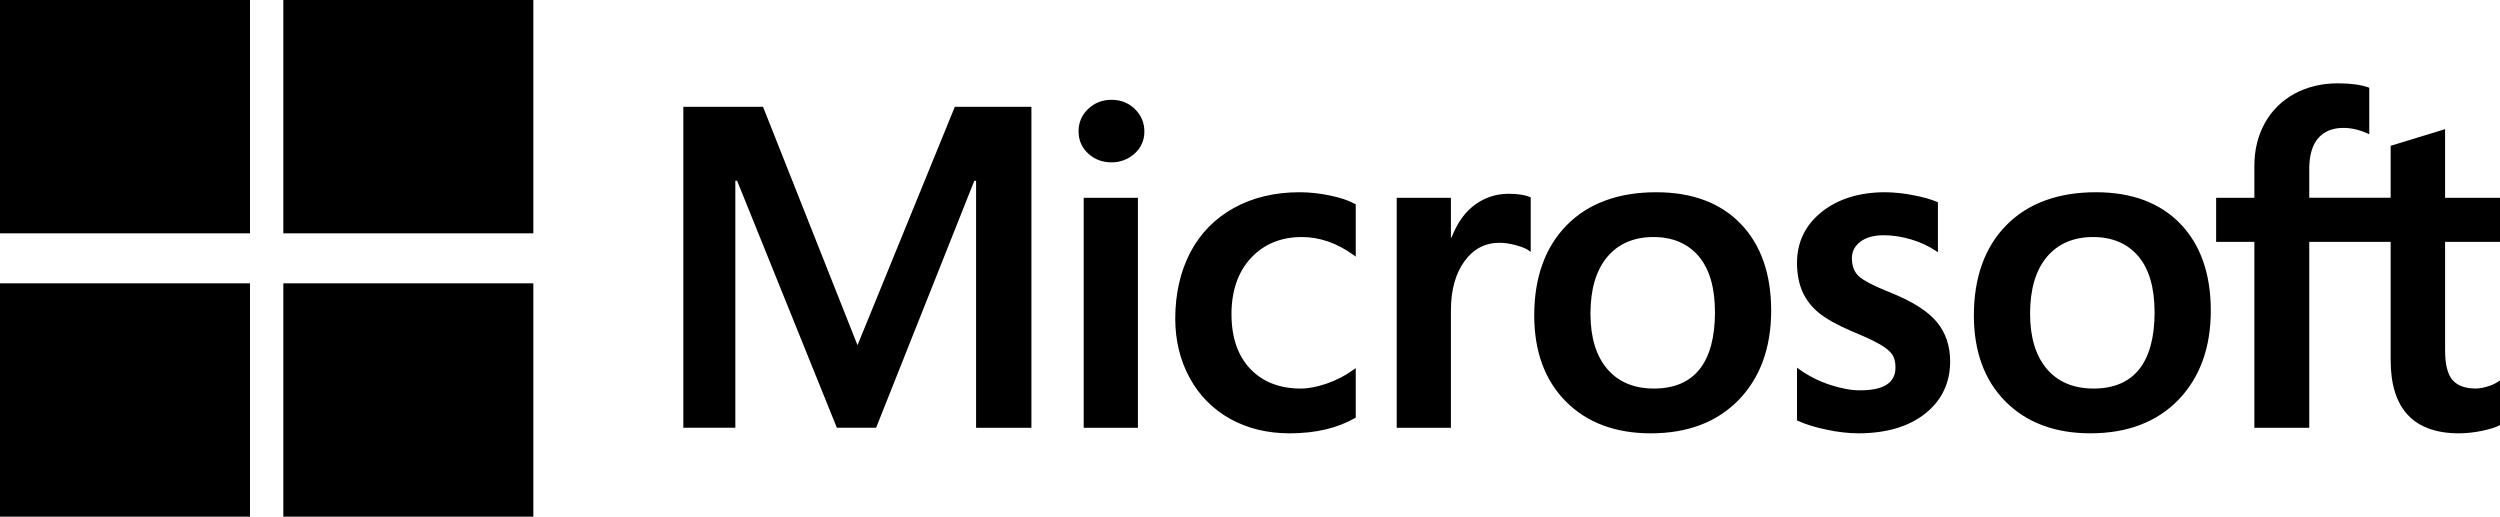
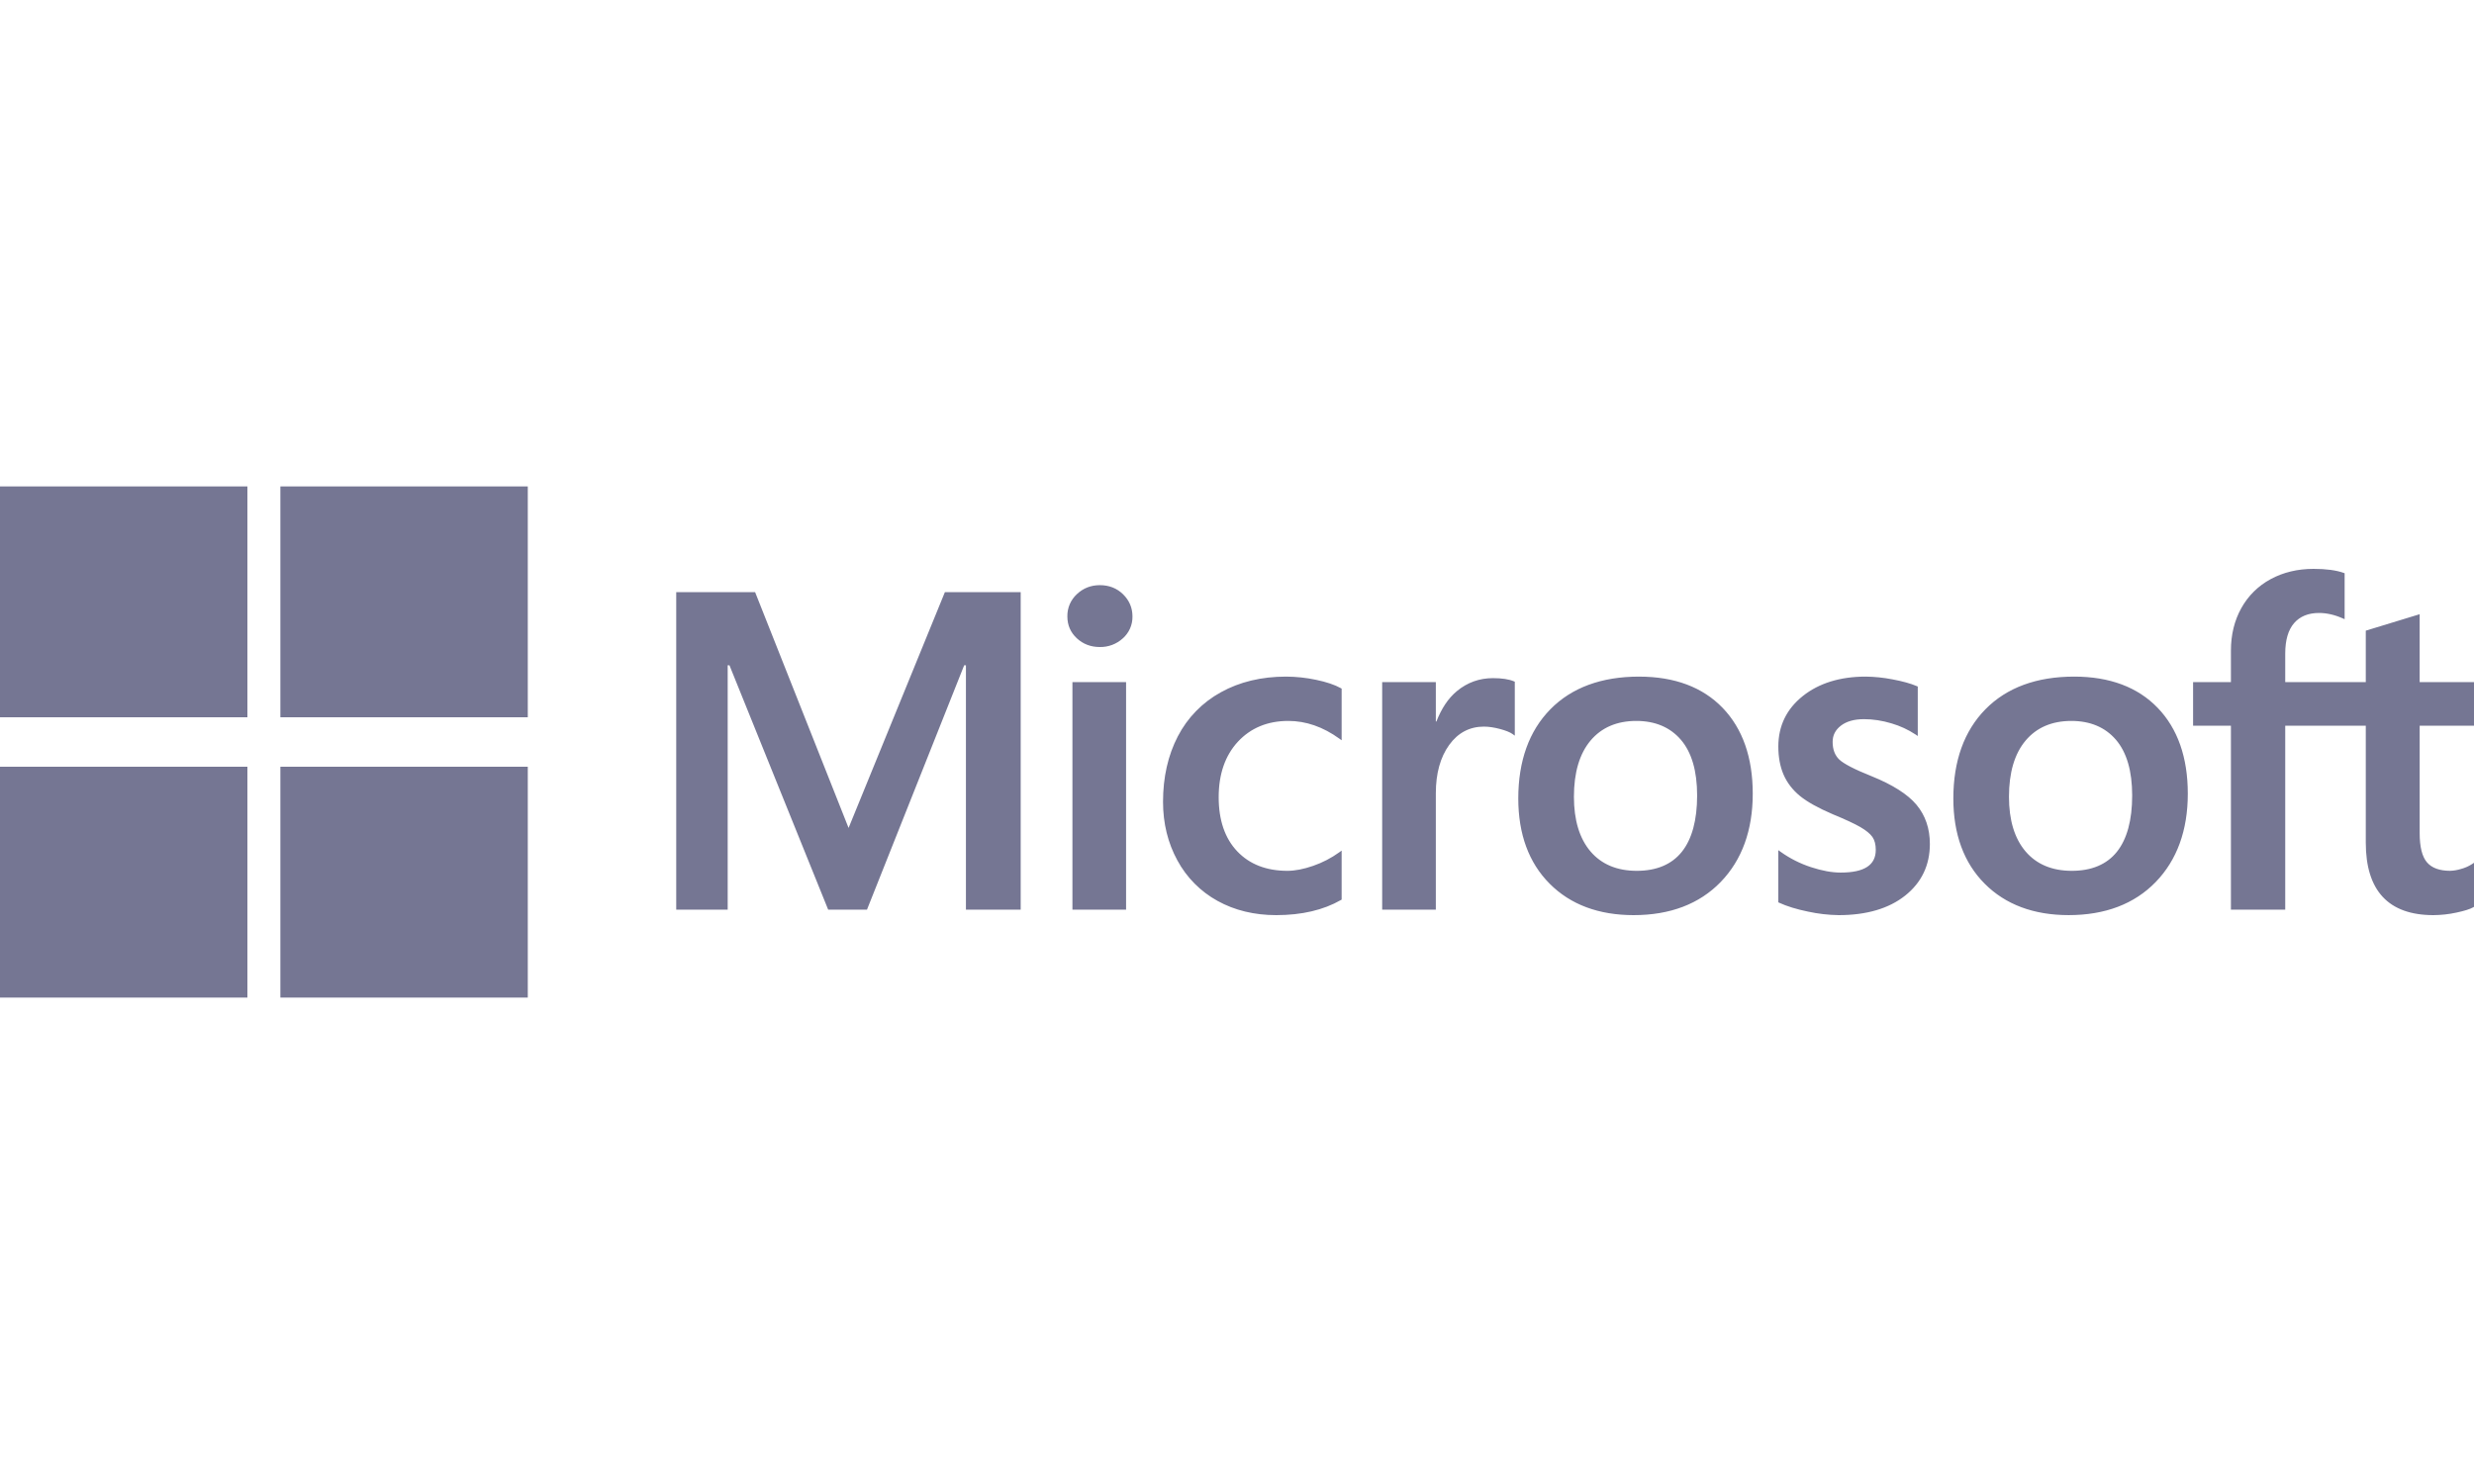
- <svg xmlns="http://www.w3.org/2000/svg" width="150" height="31" viewBox="0 0 150 31" fill="none">
-   <path d="M150 14.514V11.867H146.705V7.75L146.595 7.784L143.5 8.729L143.439 8.748V11.866H138.555V10.13C138.555 9.32 138.736 8.702 139.093 8.289C139.448 7.881 139.956 7.674 140.603 7.674C141.068 7.674 141.55 7.784 142.034 7.999L142.156 8.053V5.265L142.099 5.244C141.647 5.082 141.031 5 140.269 5C139.309 5 138.435 5.209 137.673 5.622C136.923 6.025 136.305 6.635 135.893 7.379C135.474 8.13 135.262 8.997 135.262 9.957V11.867H132.968V14.514H135.262V25.667H138.555V14.514H143.439V21.602C143.439 24.521 144.819 26 147.539 26C148.01 25.997 148.479 25.945 148.939 25.845C149.427 25.74 149.761 25.635 149.957 25.523L150 25.497V22.825L149.866 22.914C149.662 23.044 149.438 23.141 149.204 23.202C148.993 23.267 148.775 23.304 148.554 23.312C147.916 23.312 147.444 23.141 147.152 22.802C146.856 22.462 146.706 21.864 146.706 21.029V14.514H150V14.514ZM125.613 23.313C124.418 23.313 123.476 22.917 122.812 22.138C122.143 21.355 121.805 20.238 121.805 18.821C121.805 17.357 122.143 16.211 122.812 15.415C123.476 14.624 124.41 14.222 125.587 14.222C126.729 14.222 127.637 14.605 128.289 15.362C128.943 16.124 129.275 17.26 129.275 18.741C129.275 20.239 128.963 21.391 128.347 22.161C127.735 22.925 126.816 23.313 125.613 23.313V23.313ZM125.76 11.534C123.48 11.534 121.668 12.201 120.377 13.516C119.086 14.831 118.432 16.652 118.432 18.926C118.432 21.087 119.07 22.826 120.33 24.091C121.59 25.358 123.305 25.999 125.426 25.999C127.636 25.999 129.412 25.323 130.703 23.99C131.993 22.658 132.648 20.855 132.648 18.634C132.648 16.439 132.034 14.688 130.823 13.43C129.612 12.172 127.908 11.534 125.76 11.534ZM113.122 11.534C111.571 11.534 110.288 11.93 109.307 12.711C108.321 13.496 107.821 14.526 107.821 15.773C107.821 16.42 107.929 16.996 108.141 17.484C108.355 17.974 108.686 18.405 109.126 18.767C109.562 19.126 110.236 19.502 111.127 19.884C111.877 20.192 112.437 20.453 112.792 20.658C113.139 20.859 113.386 21.062 113.525 21.258C113.66 21.451 113.729 21.715 113.729 22.041C113.729 22.968 113.033 23.419 111.601 23.419C111.071 23.419 110.465 23.309 109.801 23.09C109.142 22.875 108.52 22.561 107.957 22.158L107.821 22.06V25.224L107.871 25.247C108.337 25.462 108.924 25.643 109.617 25.785C110.23 25.919 110.854 25.991 111.481 26C113.165 26 114.521 25.602 115.509 24.817C116.505 24.027 117.009 22.972 117.009 21.682C117.009 20.752 116.738 19.954 116.202 19.312C115.671 18.673 114.748 18.087 113.462 17.569C112.436 17.159 111.779 16.818 111.508 16.556C111.247 16.303 111.114 15.946 111.114 15.493C111.114 15.092 111.278 14.77 111.614 14.51C111.953 14.248 112.424 14.115 113.015 14.115C113.565 14.115 114.125 14.202 114.684 14.371C115.201 14.522 115.692 14.749 116.141 15.045L116.275 15.137V12.136L116.224 12.114C115.846 11.952 115.349 11.814 114.744 11.702C114.209 11.597 113.667 11.541 113.122 11.534V11.534ZM99.236 23.313C98.041 23.313 97.098 22.917 96.434 22.138C95.766 21.355 95.428 20.239 95.428 18.821C95.428 17.357 95.766 16.211 96.435 15.415C97.099 14.624 98.032 14.222 99.209 14.222C100.351 14.222 101.259 14.605 101.911 15.362C102.566 16.124 102.898 17.26 102.898 18.741C102.898 20.239 102.585 21.391 101.969 22.161C101.358 22.925 100.439 23.313 99.236 23.313V23.313ZM99.383 11.534C97.102 11.534 95.29 12.201 93.999 13.516C92.709 14.831 92.054 16.652 92.054 18.926C92.054 21.088 92.694 22.826 93.954 24.091C95.213 25.358 96.927 26 99.048 26C101.258 26 103.034 25.324 104.325 23.991C105.615 22.659 106.27 20.856 106.27 18.635C106.27 16.44 105.656 14.689 104.445 13.431C103.233 12.173 101.529 11.535 99.382 11.535L99.383 11.534ZM87.055 14.257V11.867H83.802V25.667H87.055V18.607C87.055 17.407 87.328 16.421 87.866 15.677C88.397 14.94 89.106 14.567 89.97 14.567C90.263 14.567 90.592 14.616 90.948 14.711C91.301 14.806 91.556 14.909 91.707 15.017L91.843 15.116V11.843L91.791 11.821C91.488 11.692 91.059 11.627 90.517 11.627C89.699 11.627 88.967 11.89 88.341 12.406C87.791 12.859 87.394 13.481 87.09 14.256H87.055V14.257ZM77.976 11.534C76.484 11.534 75.153 11.854 74.021 12.484C72.904 13.096 71.995 14.028 71.411 15.16C70.817 16.303 70.515 17.638 70.515 19.126C70.515 20.43 70.808 21.626 71.386 22.681C71.944 23.717 72.79 24.57 73.821 25.137C74.856 25.71 76.052 26 77.377 26C78.923 26 80.243 25.691 81.301 25.083L81.344 25.059V22.085L81.207 22.185C80.72 22.537 80.184 22.815 79.616 23.011C79.041 23.211 78.516 23.313 78.056 23.313C76.78 23.313 75.756 22.914 75.012 22.128C74.266 21.342 73.889 20.237 73.889 18.847C73.889 17.447 74.283 16.314 75.059 15.478C75.834 14.645 76.861 14.222 78.111 14.222C79.18 14.222 80.221 14.583 81.207 15.297L81.344 15.395V12.262L81.3 12.237C80.929 12.03 80.423 11.859 79.795 11.729C79.197 11.602 78.587 11.537 77.976 11.534V11.534ZM68.275 11.867H65.022V25.667H68.275V11.867V11.867ZM66.682 5.988C66.146 5.988 65.679 6.17 65.296 6.53C65.109 6.701 64.96 6.911 64.859 7.144C64.759 7.378 64.71 7.63 64.715 7.884C64.715 8.413 64.908 8.859 65.29 9.211C65.669 9.562 66.137 9.74 66.682 9.74C67.198 9.75 67.699 9.561 68.08 9.212C68.267 9.046 68.416 8.841 68.517 8.612C68.617 8.383 68.667 8.134 68.662 7.884C68.662 7.366 68.472 6.915 68.096 6.545C67.721 6.175 67.245 5.988 66.682 5.988V5.988ZM58.565 10.848V25.667H61.885V6.41H57.29L51.45 20.712L45.782 6.41H41V25.666H44.12V10.846H44.227L50.212 25.666H52.566L58.458 10.848H58.565V10.848Z" fill="black" />
-   <path fill-rule="evenodd" clip-rule="evenodd" d="M15 14H0V0H15V14ZM32 14H17V0H32V14ZM15 31H0V17H15V31ZM32 31H17V17H32V31Z" fill="black" />
+ <svg xmlns="http://www.w3.org/2000/svg" width="150" height="90" viewBox="0 0 150 31" fill="#757693">
+   <path d="M150 14.514V11.867H146.705V7.75L146.595 7.784L143.5 8.729L143.439 8.748V11.866H138.555V10.13C138.555 9.32 138.736 8.702 139.093 8.289C139.448 7.881 139.956 7.674 140.603 7.674C141.068 7.674 141.55 7.784 142.034 7.999L142.156 8.053V5.265L142.099 5.244C141.647 5.082 141.031 5 140.269 5C139.309 5 138.435 5.209 137.673 5.622C136.923 6.025 136.305 6.635 135.893 7.379C135.474 8.13 135.262 8.997 135.262 9.957V11.867H132.968V14.514H135.262V25.667H138.555V14.514H143.439V21.602C143.439 24.521 144.819 26 147.539 26C148.01 25.997 148.479 25.945 148.939 25.845C149.427 25.74 149.761 25.635 149.957 25.523L150 25.497V22.825L149.866 22.914C149.662 23.044 149.438 23.141 149.204 23.202C148.993 23.267 148.775 23.304 148.554 23.312C147.916 23.312 147.444 23.141 147.152 22.802C146.856 22.462 146.706 21.864 146.706 21.029V14.514H150V14.514ZM125.613 23.313C124.418 23.313 123.476 22.917 122.812 22.138C122.143 21.355 121.805 20.238 121.805 18.821C121.805 17.357 122.143 16.211 122.812 15.415C123.476 14.624 124.41 14.222 125.587 14.222C126.729 14.222 127.637 14.605 128.289 15.362C128.943 16.124 129.275 17.26 129.275 18.741C129.275 20.239 128.963 21.391 128.347 22.161C127.735 22.925 126.816 23.313 125.613 23.313V23.313ZM125.76 11.534C123.48 11.534 121.668 12.201 120.377 13.516C119.086 14.831 118.432 16.652 118.432 18.926C118.432 21.087 119.07 22.826 120.33 24.091C121.59 25.358 123.305 25.999 125.426 25.999C127.636 25.999 129.412 25.323 130.703 23.99C131.993 22.658 132.648 20.855 132.648 18.634C132.648 16.439 132.034 14.688 130.823 13.43C129.612 12.172 127.908 11.534 125.76 11.534ZM113.122 11.534C111.571 11.534 110.288 11.93 109.307 12.711C108.321 13.496 107.821 14.526 107.821 15.773C107.821 16.42 107.929 16.996 108.141 17.484C108.355 17.974 108.686 18.405 109.126 18.767C109.562 19.126 110.236 19.502 111.127 19.884C111.877 20.192 112.437 20.453 112.792 20.658C113.139 20.859 113.386 21.062 113.525 21.258C113.66 21.451 113.729 21.715 113.729 22.041C113.729 22.968 113.033 23.419 111.601 23.419C111.071 23.419 110.465 23.309 109.801 23.09C109.142 22.875 108.52 22.561 107.957 22.158L107.821 22.06V25.224L107.871 25.247C108.337 25.462 108.924 25.643 109.617 25.785C110.23 25.919 110.854 25.991 111.481 26C113.165 26 114.521 25.602 115.509 24.817C116.505 24.027 117.009 22.972 117.009 21.682C117.009 20.752 116.738 19.954 116.202 19.312C115.671 18.673 114.748 18.087 113.462 17.569C112.436 17.159 111.779 16.818 111.508 16.556C111.247 16.303 111.114 15.946 111.114 15.493C111.114 15.092 111.278 14.77 111.614 14.51C111.953 14.248 112.424 14.115 113.015 14.115C113.565 14.115 114.125 14.202 114.684 14.371C115.201 14.522 115.692 14.749 116.141 15.045L116.275 15.137V12.136L116.224 12.114C115.846 11.952 115.349 11.814 114.744 11.702C114.209 11.597 113.667 11.541 113.122 11.534V11.534ZM99.236 23.313C98.041 23.313 97.098 22.917 96.434 22.138C95.766 21.355 95.428 20.239 95.428 18.821C95.428 17.357 95.766 16.211 96.435 15.415C97.099 14.624 98.032 14.222 99.209 14.222C100.351 14.222 101.259 14.605 101.911 15.362C102.566 16.124 102.898 17.26 102.898 18.741C102.898 20.239 102.585 21.391 101.969 22.161C101.358 22.925 100.439 23.313 99.236 23.313V23.313ZM99.383 11.534C97.102 11.534 95.29 12.201 93.999 13.516C92.709 14.831 92.054 16.652 92.054 18.926C92.054 21.088 92.694 22.826 93.954 24.091C95.213 25.358 96.927 26 99.048 26C101.258 26 103.034 25.324 104.325 23.991C105.615 22.659 106.27 20.856 106.27 18.635C106.27 16.44 105.656 14.689 104.445 13.431C103.233 12.173 101.529 11.535 99.382 11.535L99.383 11.534ZM87.055 14.257V11.867H83.802V25.667H87.055V18.607C87.055 17.407 87.328 16.421 87.866 15.677C88.397 14.94 89.106 14.567 89.97 14.567C90.263 14.567 90.592 14.616 90.948 14.711C91.301 14.806 91.556 14.909 91.707 15.017L91.843 15.116V11.843L91.791 11.821C91.488 11.692 91.059 11.627 90.517 11.627C89.699 11.627 88.967 11.89 88.341 12.406C87.791 12.859 87.394 13.481 87.09 14.256H87.055V14.257ZM77.976 11.534C76.484 11.534 75.153 11.854 74.021 12.484C72.904 13.096 71.995 14.028 71.411 15.16C70.817 16.303 70.515 17.638 70.515 19.126C70.515 20.43 70.808 21.626 71.386 22.681C71.944 23.717 72.79 24.57 73.821 25.137C74.856 25.71 76.052 26 77.377 26C78.923 26 80.243 25.691 81.301 25.083L81.344 25.059V22.085L81.207 22.185C80.72 22.537 80.184 22.815 79.616 23.011C79.041 23.211 78.516 23.313 78.056 23.313C76.78 23.313 75.756 22.914 75.012 22.128C74.266 21.342 73.889 20.237 73.889 18.847C73.889 17.447 74.283 16.314 75.059 15.478C75.834 14.645 76.861 14.222 78.111 14.222C79.18 14.222 80.221 14.583 81.207 15.297L81.344 15.395V12.262L81.3 12.237C80.929 12.03 80.423 11.859 79.795 11.729C79.197 11.602 78.587 11.537 77.976 11.534V11.534ZM68.275 11.867H65.022V25.667H68.275V11.867V11.867ZM66.682 5.988C66.146 5.988 65.679 6.17 65.296 6.53C65.109 6.701 64.96 6.911 64.859 7.144C64.759 7.378 64.71 7.63 64.715 7.884C64.715 8.413 64.908 8.859 65.29 9.211C65.669 9.562 66.137 9.74 66.682 9.74C67.198 9.75 67.699 9.561 68.08 9.212C68.267 9.046 68.416 8.841 68.517 8.612C68.617 8.383 68.667 8.134 68.662 7.884C68.662 7.366 68.472 6.915 68.096 6.545C67.721 6.175 67.245 5.988 66.682 5.988V5.988ZM58.565 10.848V25.667H61.885V6.41H57.29L51.45 20.712L45.782 6.41H41V25.666H44.12V10.846H44.227L50.212 25.666H52.566L58.458 10.848H58.565V10.848Z" />
+   <path fill-rule="evenodd" clip-rule="evenodd" d="M15 14H0V0H15V14ZM32 14H17V0H32V14ZM15 31H0V17H15V31ZM32 31H17V17H32V31Z" />
</svg>
